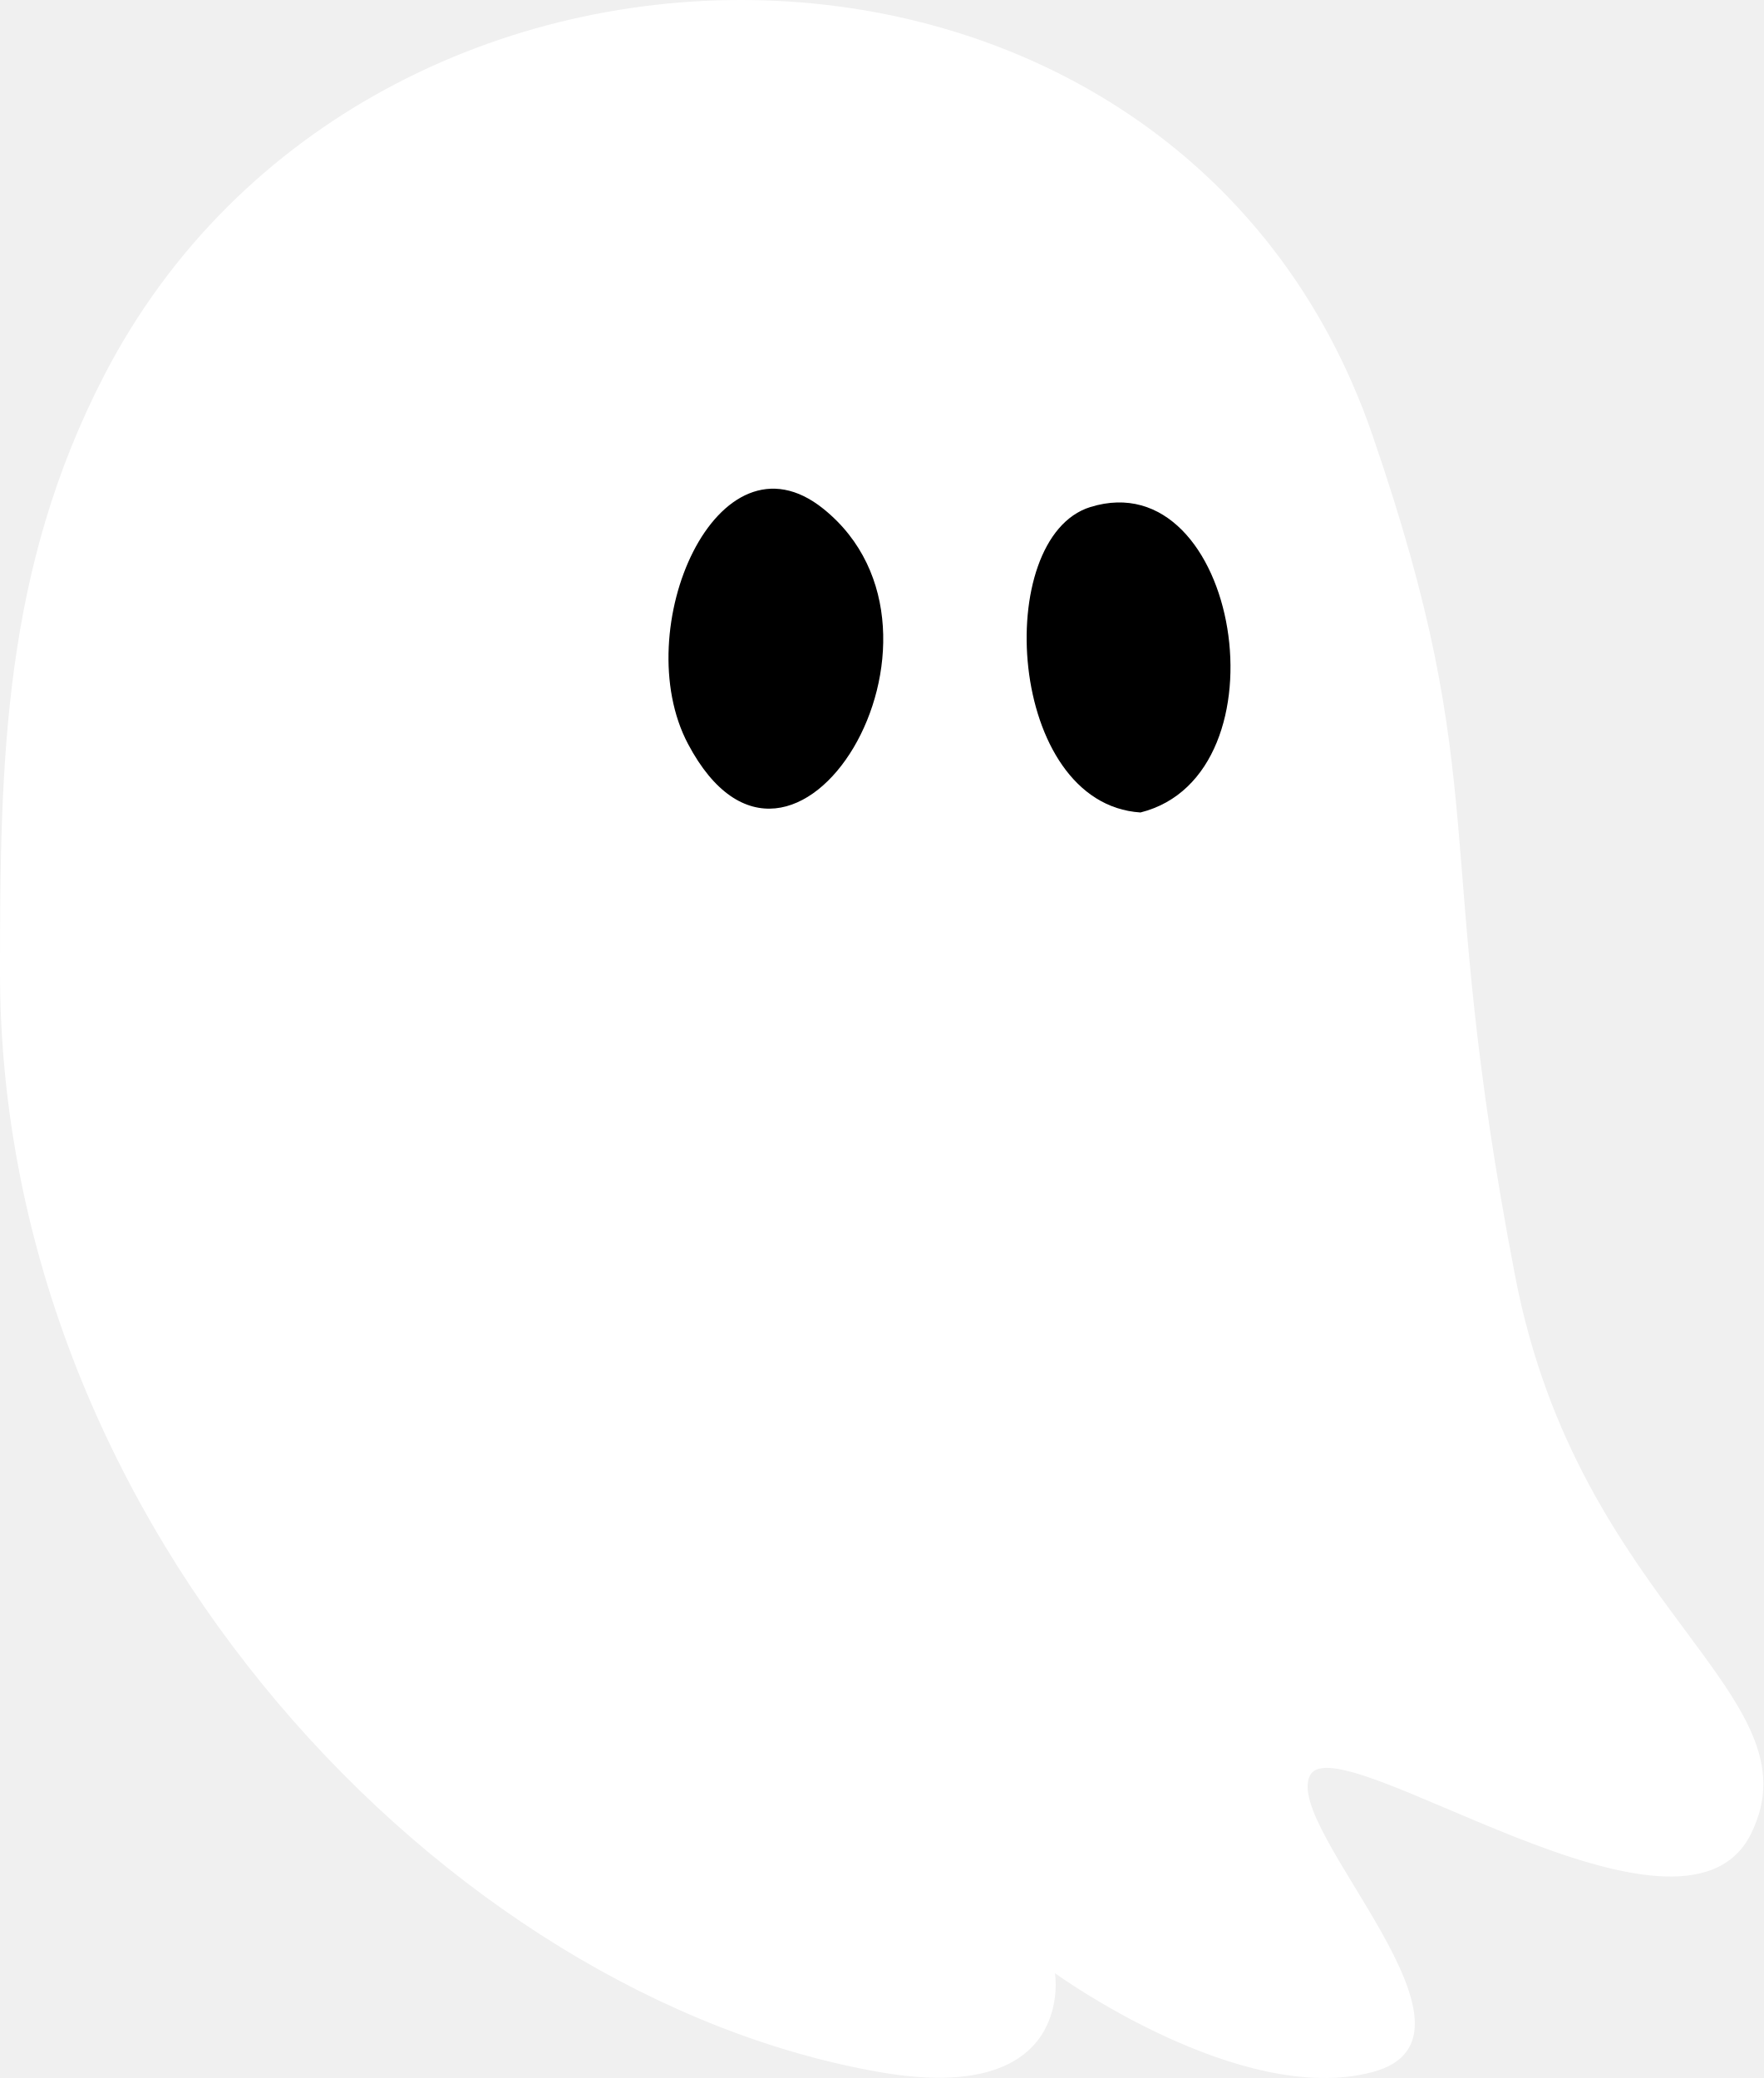
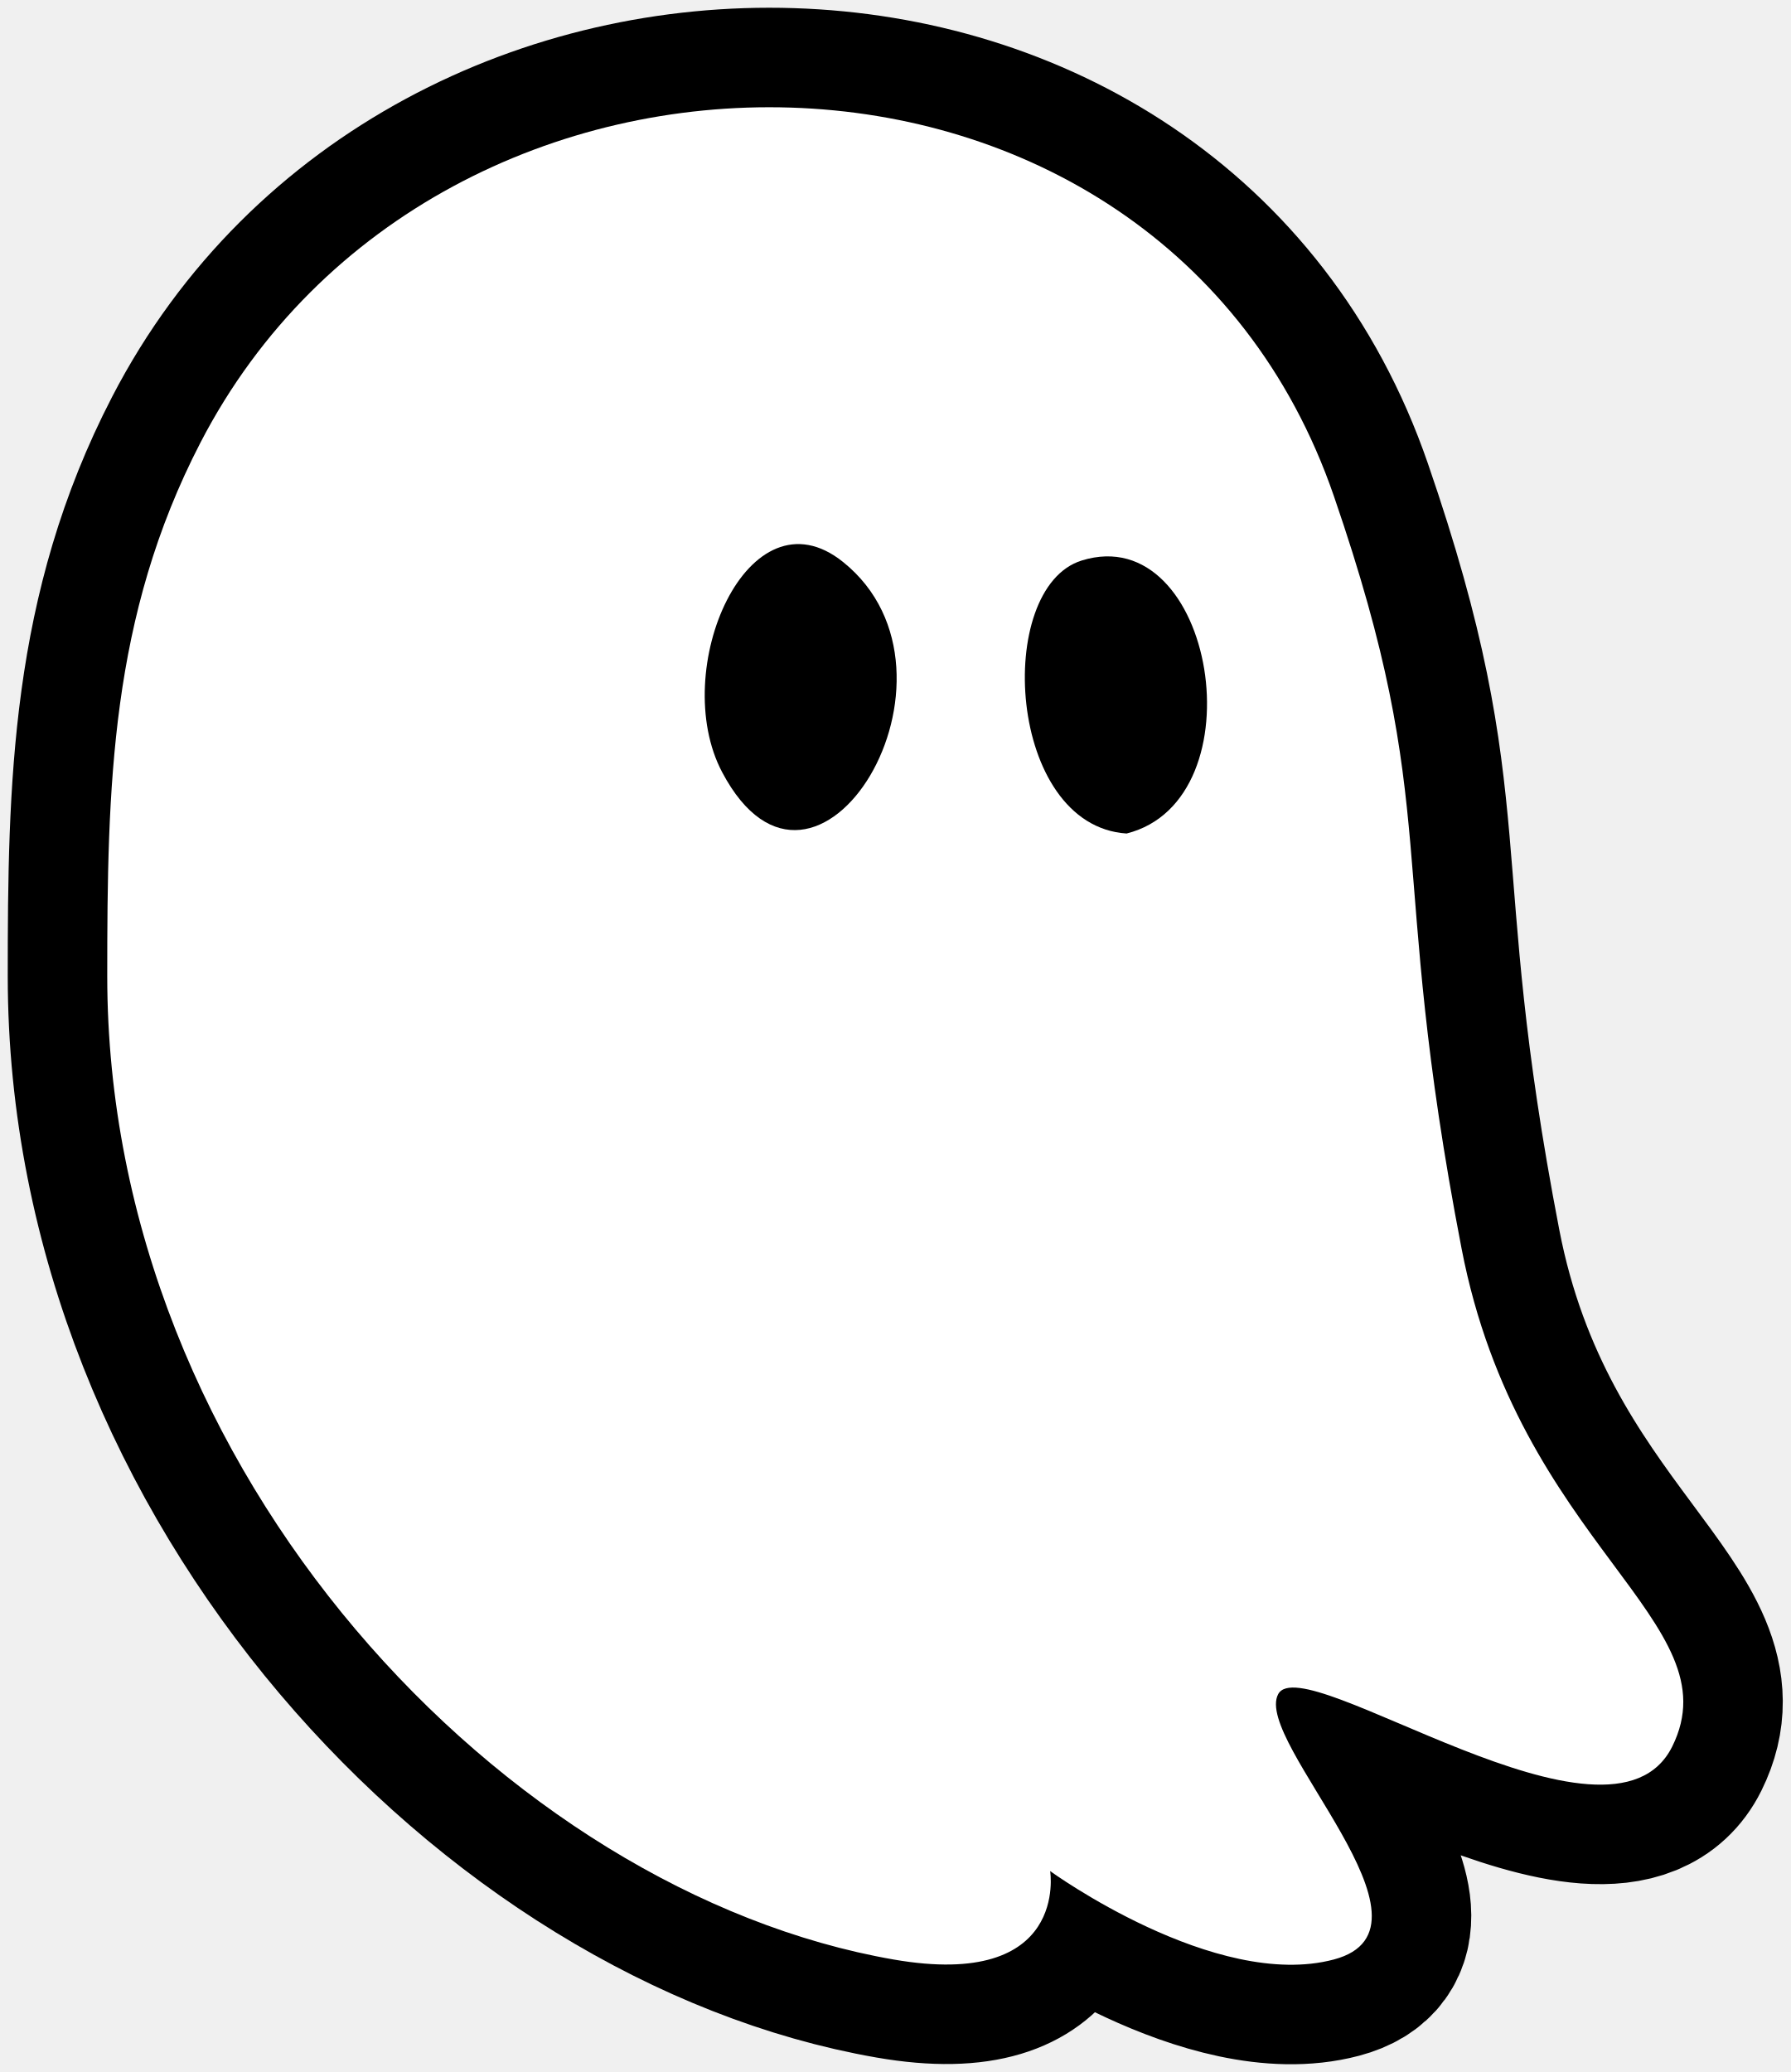
- <svg xmlns="http://www.w3.org/2000/svg" viewBox="0 0 203.614 239.973" fill="none">
-   <path d="M-3.10384e-06 112.25C-3.10384e-06 176.556 51.645 230.609 101.584 239.294C124.328 243.25 121.818 227.871 121.818 227.871C121.818 227.871 143.148 243.356 158.465 239.294C173.783 235.232 148.037 211.127 151.274 205.021C154.511 198.915 194.216 227.871 202.191 211.769C210.166 195.666 182.371 185.803 174.97 147.444C165.179 96.698 172.64 91.381 158.465 50.211C135.957 -15.148 42.691 -15.914 12.042 43.328C0.401 65.826 -3.10384e-06 87.786 -3.10384e-06 112.255V112.25Z" fill="#ffffff" />
+ <svg xmlns="http://www.w3.org/2000/svg" viewBox="-13.855 -13.855 231.324 267.683" fill="none">
+   <path d="M-3.10384e-06 112.25C-3.10384e-06 176.556 51.645 230.609 101.584 239.294C124.328 243.25 121.818 227.871 121.818 227.871C121.818 227.871 143.148 243.356 158.465 239.294C173.783 235.232 148.037 211.127 151.274 205.021C154.511 198.915 194.216 227.871 202.191 211.769C210.166 195.666 182.371 185.803 174.97 147.444C165.179 96.698 172.64 91.381 158.465 50.211C135.957 -15.148 42.691 -15.914 12.042 43.328C0.401 65.826 -3.10384e-06 87.786 -3.10384e-06 112.255V112.25Z" fill="#ffffff" stroke="#000000" stroke-width="25.71" stroke-linejoin="round" paint-order="stroke" />
  <path d="M95.07 58.754C113.115 73.261 91.536 108.771 79.444 85.909C72.461 72.709 82.838 48.923 95.07 58.754Z" fill="#000000" />
  <path d="M125.903 58.555C143.064 53.232 148.988 89.483 131.693 93.827C116.241 92.818 114.542 62.079 125.903 58.555Z" fill="#000000" />
</svg>
